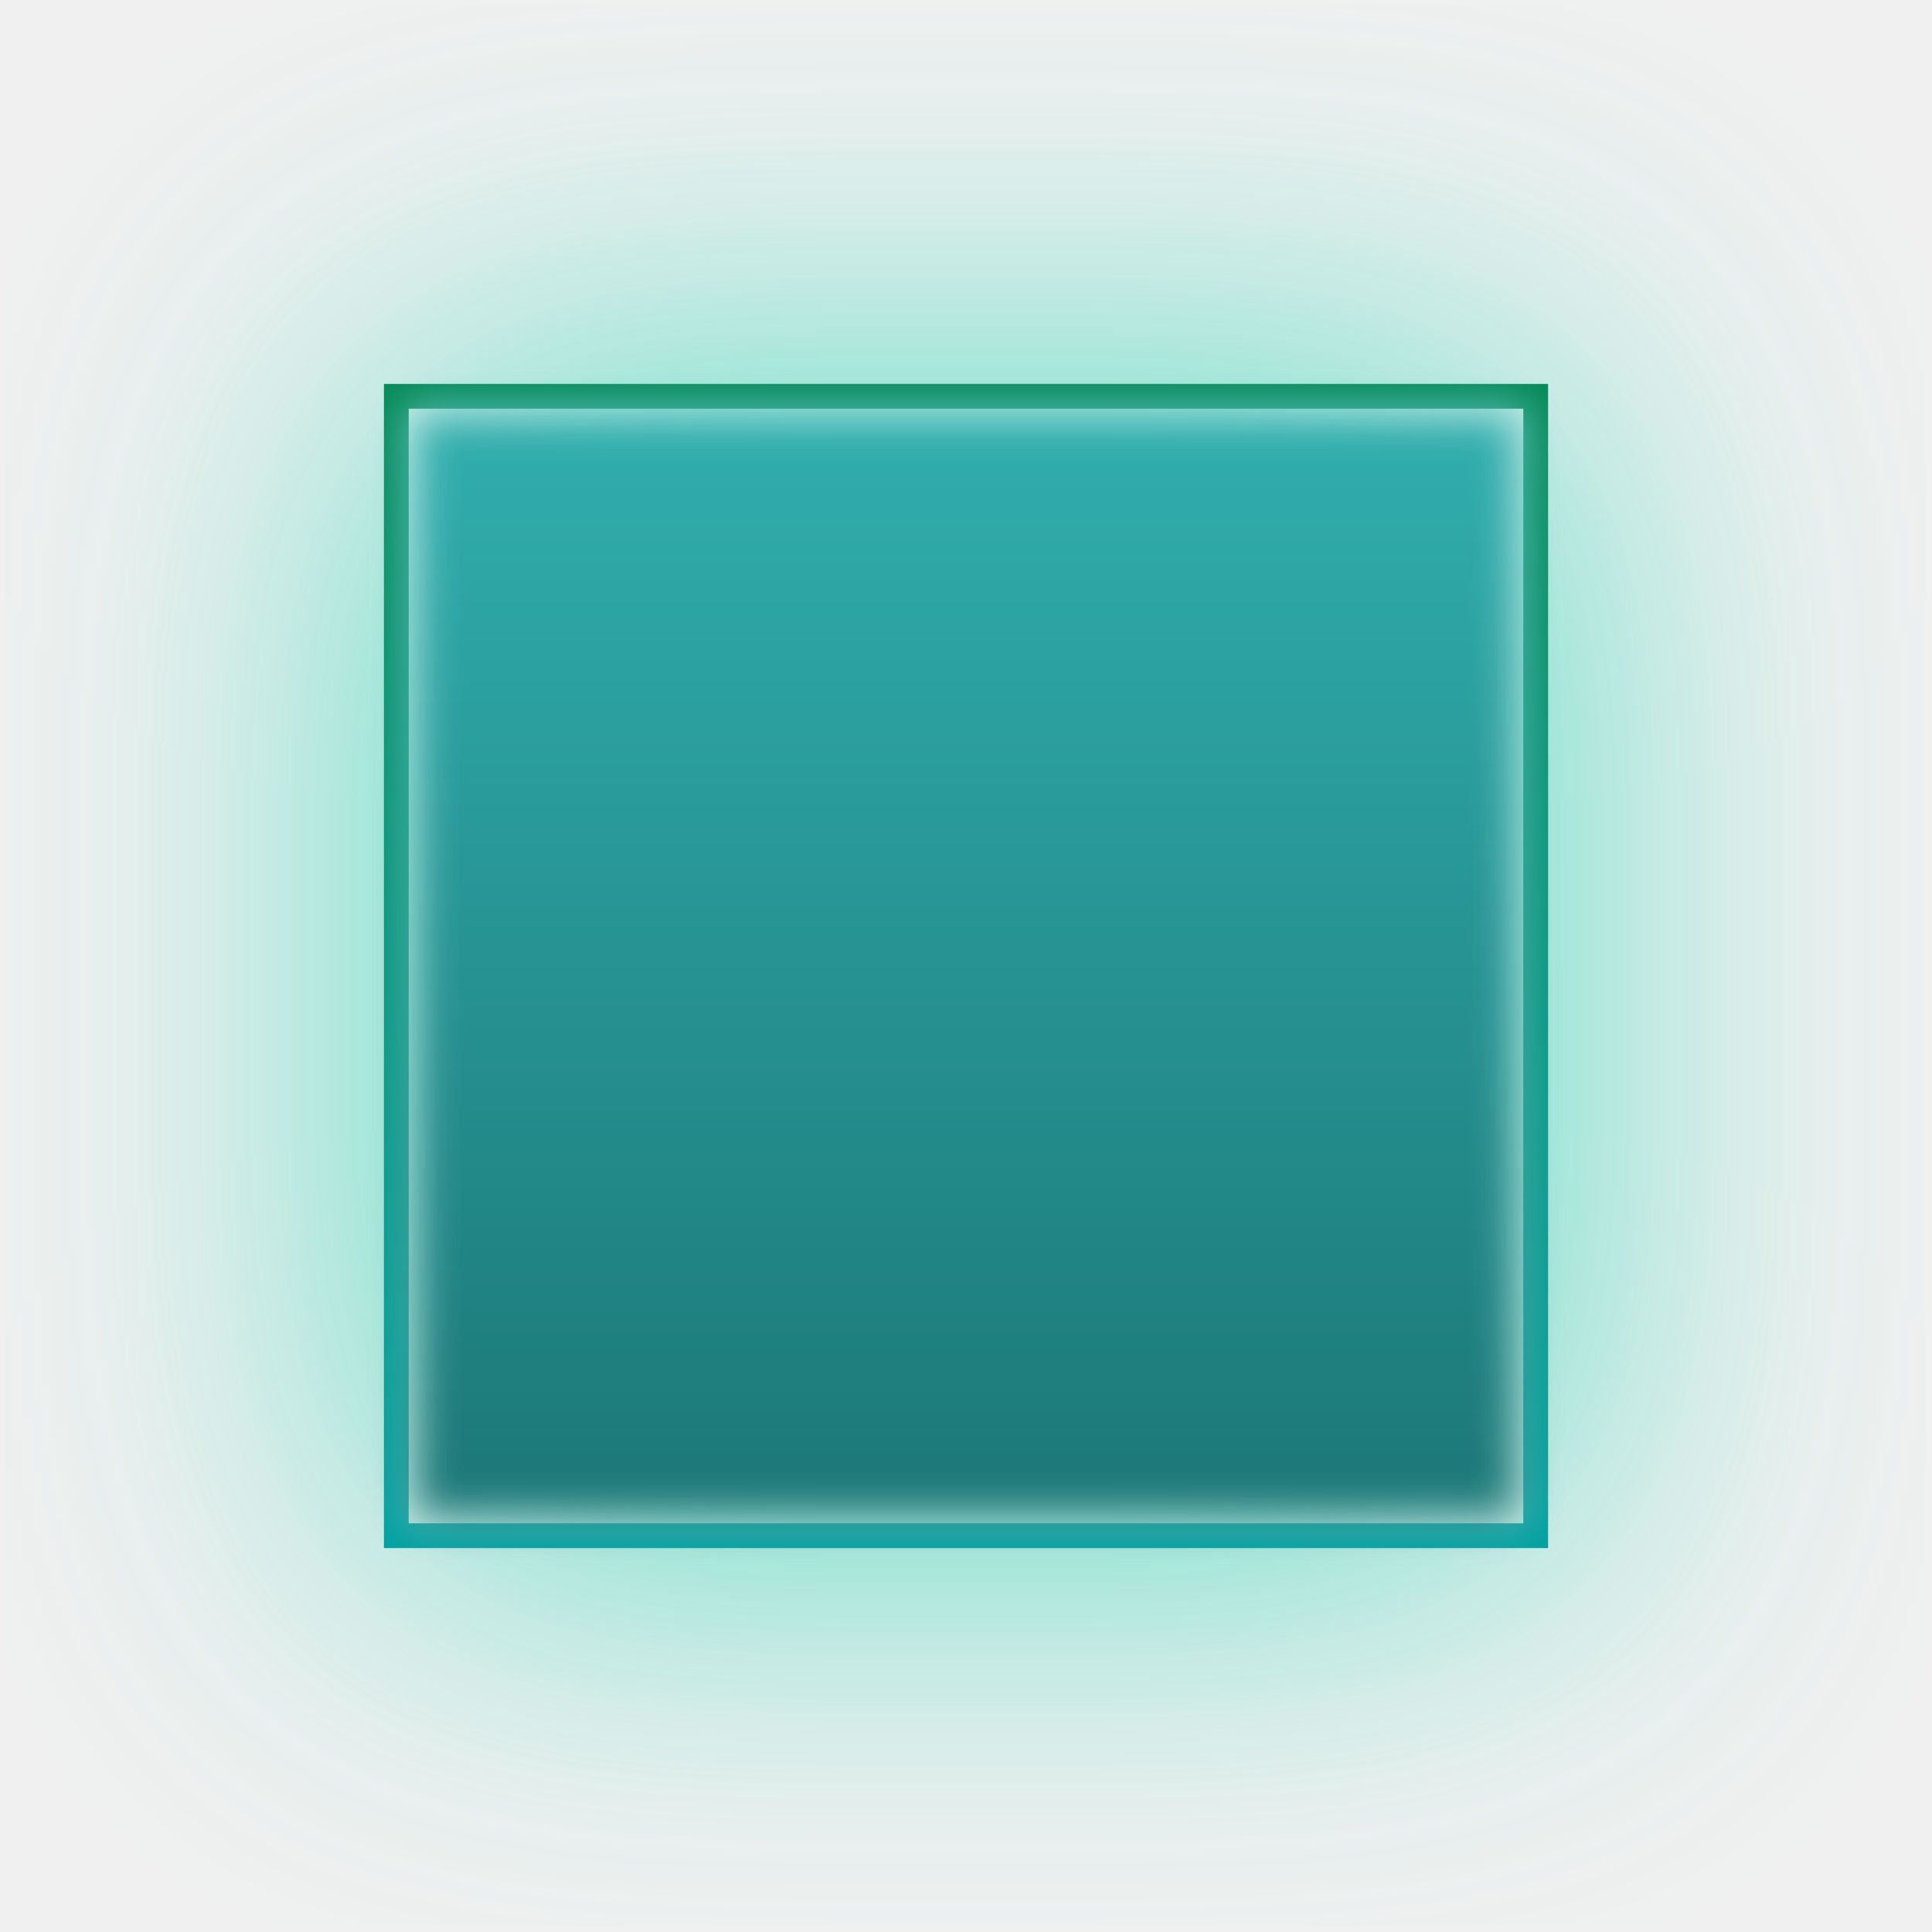
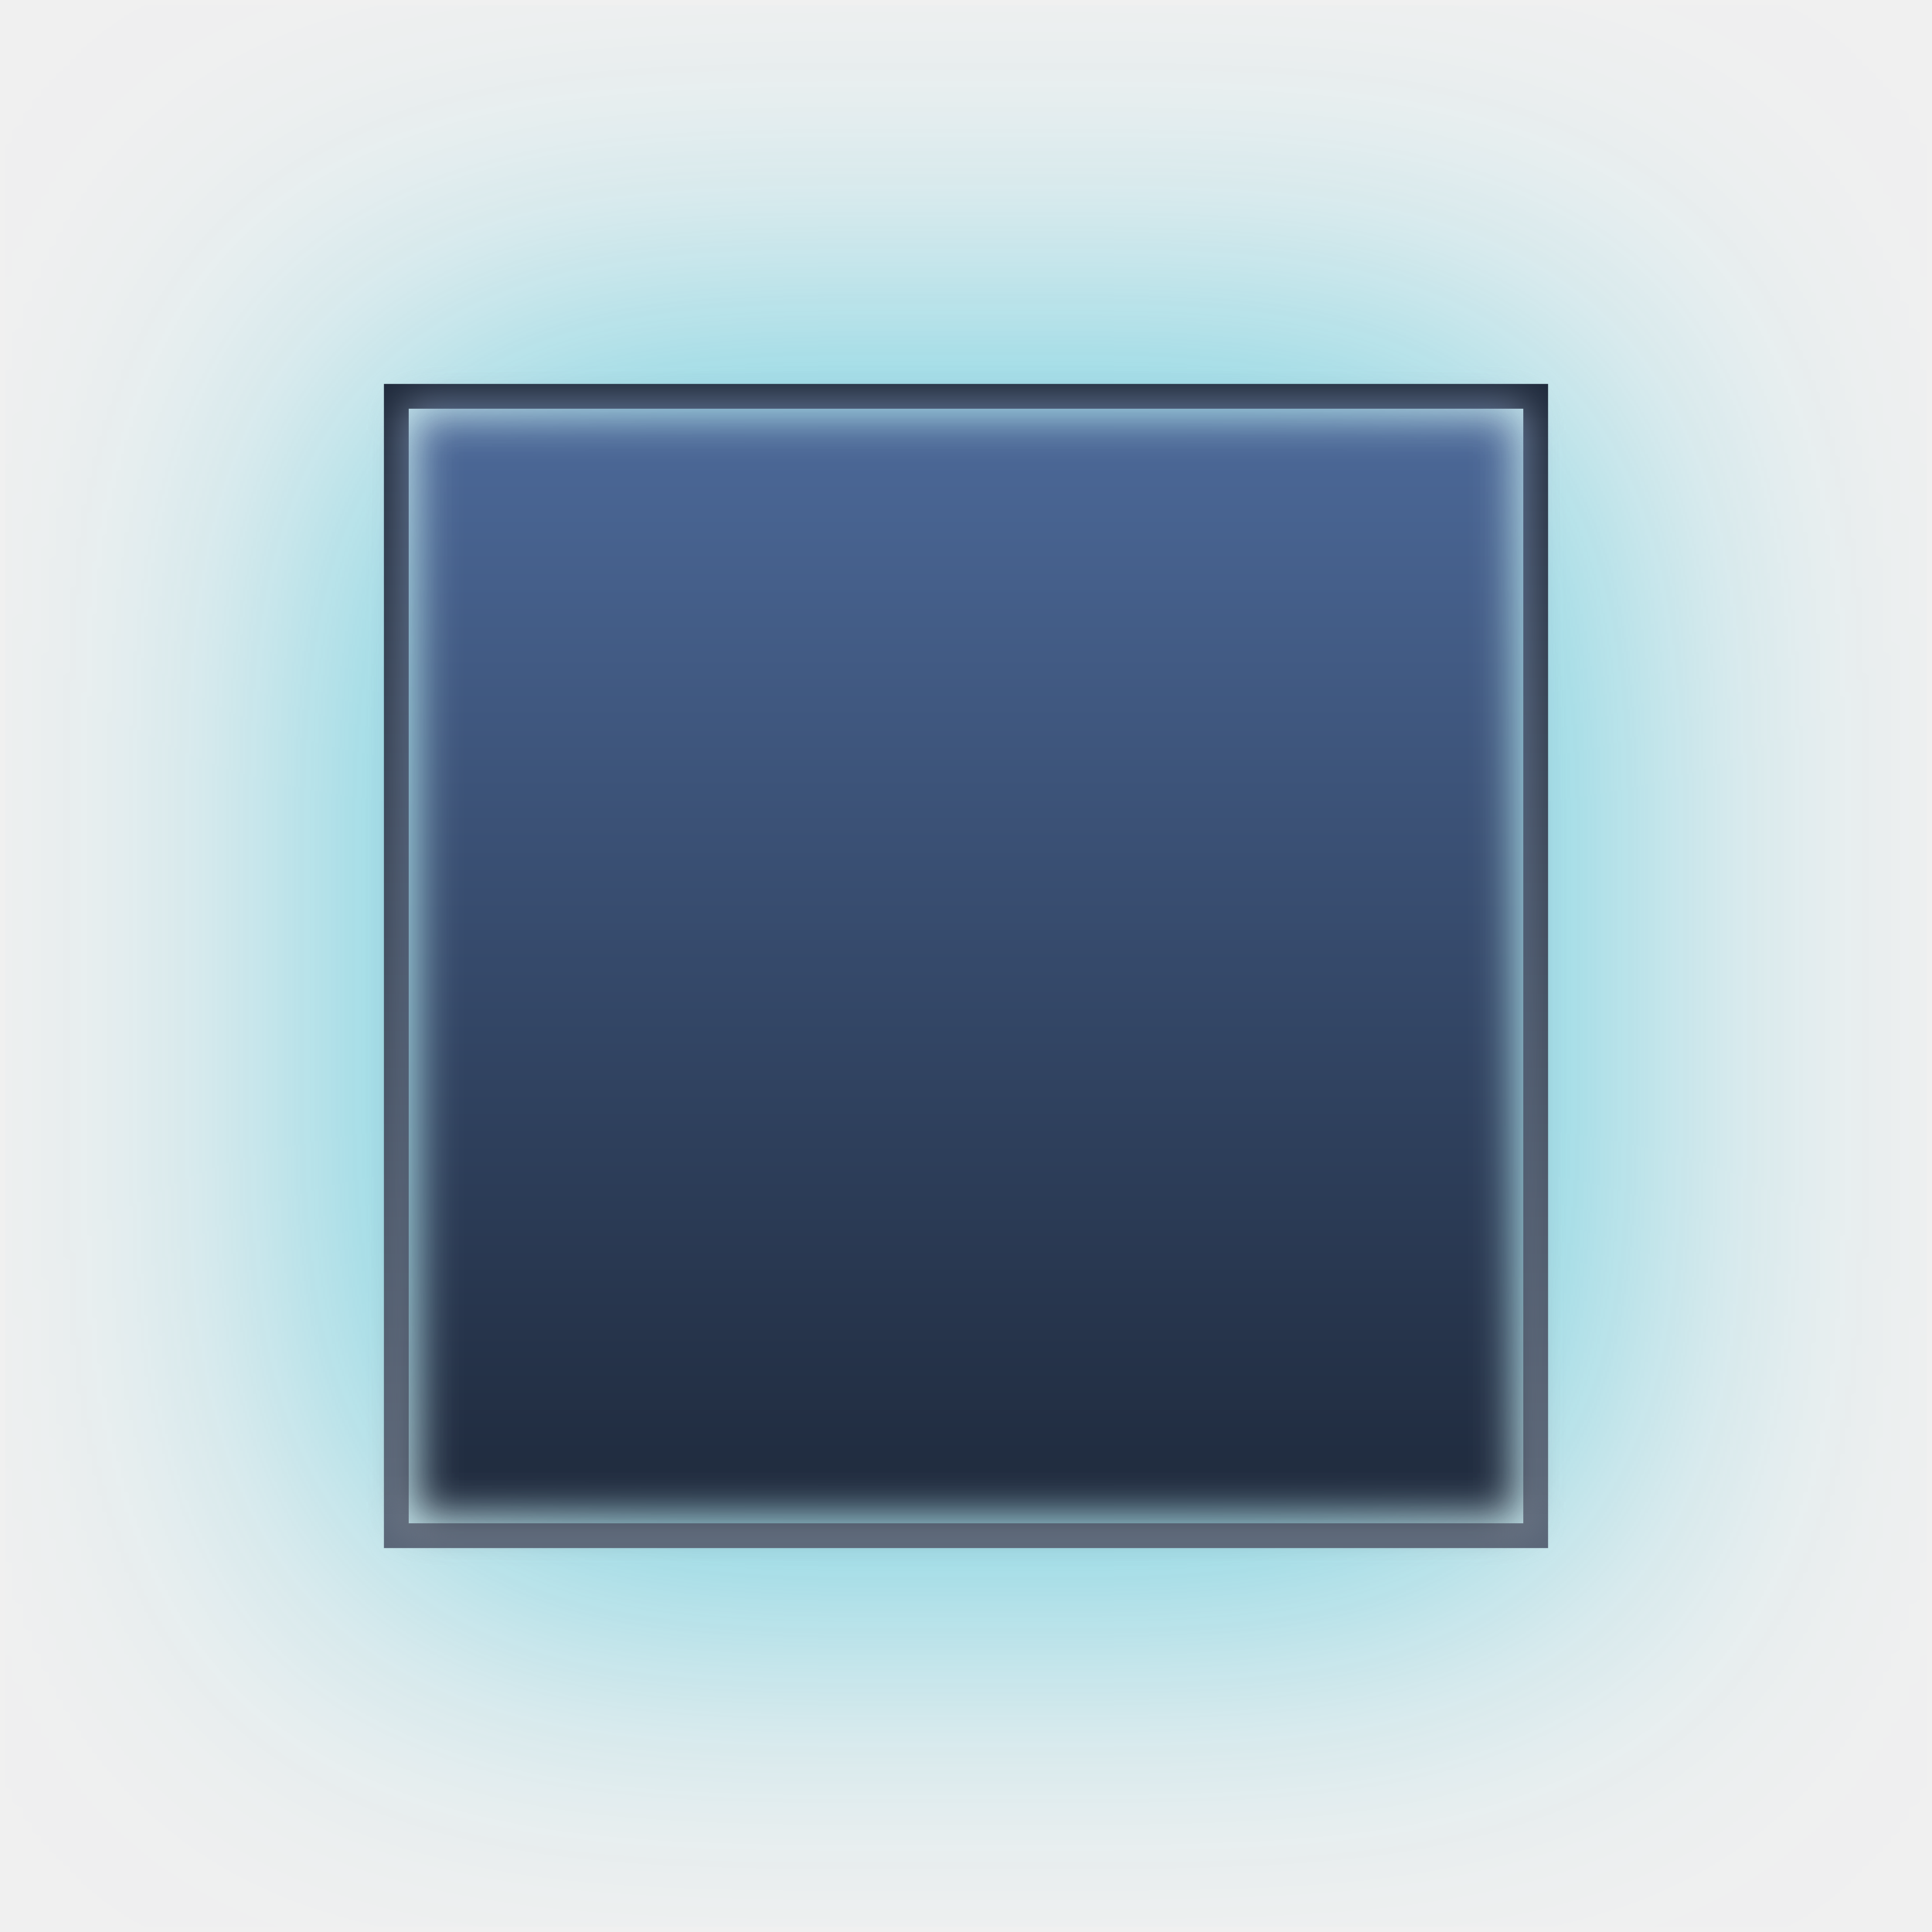
<svg xmlns="http://www.w3.org/2000/svg" width="312" height="312" viewBox="0 0 312 312" fill="none">
  <g filter="url(#filter0_d_5_8)">
    <rect x="64" y="64" width="184" height="184" stroke="url(#paint0_linear_5_8)" stroke-width="4" />
    <g filter="url(#filter1_f_5_8)">
      <path d="M246 66H66V246H246V66Z" fill="url(#paint1_linear_5_8)" />
      <path d="M66.5 66.5H245.5V245.5H66.5V66.5Z" stroke="white" />
    </g>
  </g>
  <defs>
    <filter id="filter0_d_5_8" x="0.9" y="0.9" width="310.2" height="310.2" filterUnits="userSpaceOnUse" color-interpolation-filters="sRGB">
      <feFlood flood-opacity="0" result="BackgroundImageFix" />
      <feColorMatrix in="SourceAlpha" type="matrix" values="0 0 0 0 0 0 0 0 0 0 0 0 0 0 0 0 0 0 127 0" result="hardAlpha" />
      <feOffset />
      <feGaussianBlur stdDeviation="30.55" />
-       <feColorMatrix type="matrix" values="0 0 0 0 0.055 0 0 0 0 0.825 0 0 0 0 0.686 0 0 0 0.63 0" />
+       <feColorMatrix type="matrix" values="0 0 0 0 0.024 0 0 0 0 0.714 0 0 0 0 0.831 0 0 0 0.63 0" />
      <feBlend mode="normal" in2="BackgroundImageFix" result="effect1_dropShadow_5_8" />
      <feBlend mode="normal" in="SourceGraphic" in2="effect1_dropShadow_5_8" result="shape" />
    </filter>
    <filter id="filter1_f_5_8" x="59.2" y="59.2" width="193.6" height="193.6" filterUnits="userSpaceOnUse" color-interpolation-filters="sRGB">
      <feFlood flood-opacity="0" result="BackgroundImageFix" />
      <feBlend mode="normal" in="SourceGraphic" in2="BackgroundImageFix" result="shape" />
      <feGaussianBlur stdDeviation="3.4" result="effect1_foregroundBlur_5_8" />
    </filter>
    <linearGradient id="paint0_linear_5_8" x1="156" y1="66" x2="156" y2="246" gradientUnits="userSpaceOnUse">
-       <stop stop-color="#038A5A" />
-       <stop offset="1" stop-color="#00A0A0" />
+       <stop stop-color="#1E293B" />
+       <stop offset="1" stop-color="#596577" />
    </linearGradient>
    <linearGradient id="paint1_linear_5_8" x1="156" y1="66" x2="156" y2="246" gradientUnits="userSpaceOnUse">
-       <stop stop-color="#288E8E" />
-       <stop offset="0" stop-color="#31AEAE" />
-       <stop offset="1" stop-color="#1C7777" />
+       <stop stop-color="#1E293B" />
+       <stop offset="0" stop-color="#4C6999" />
+       <stop offset="1" stop-color="#1E293B" />
    </linearGradient>
  </defs>
</svg>
